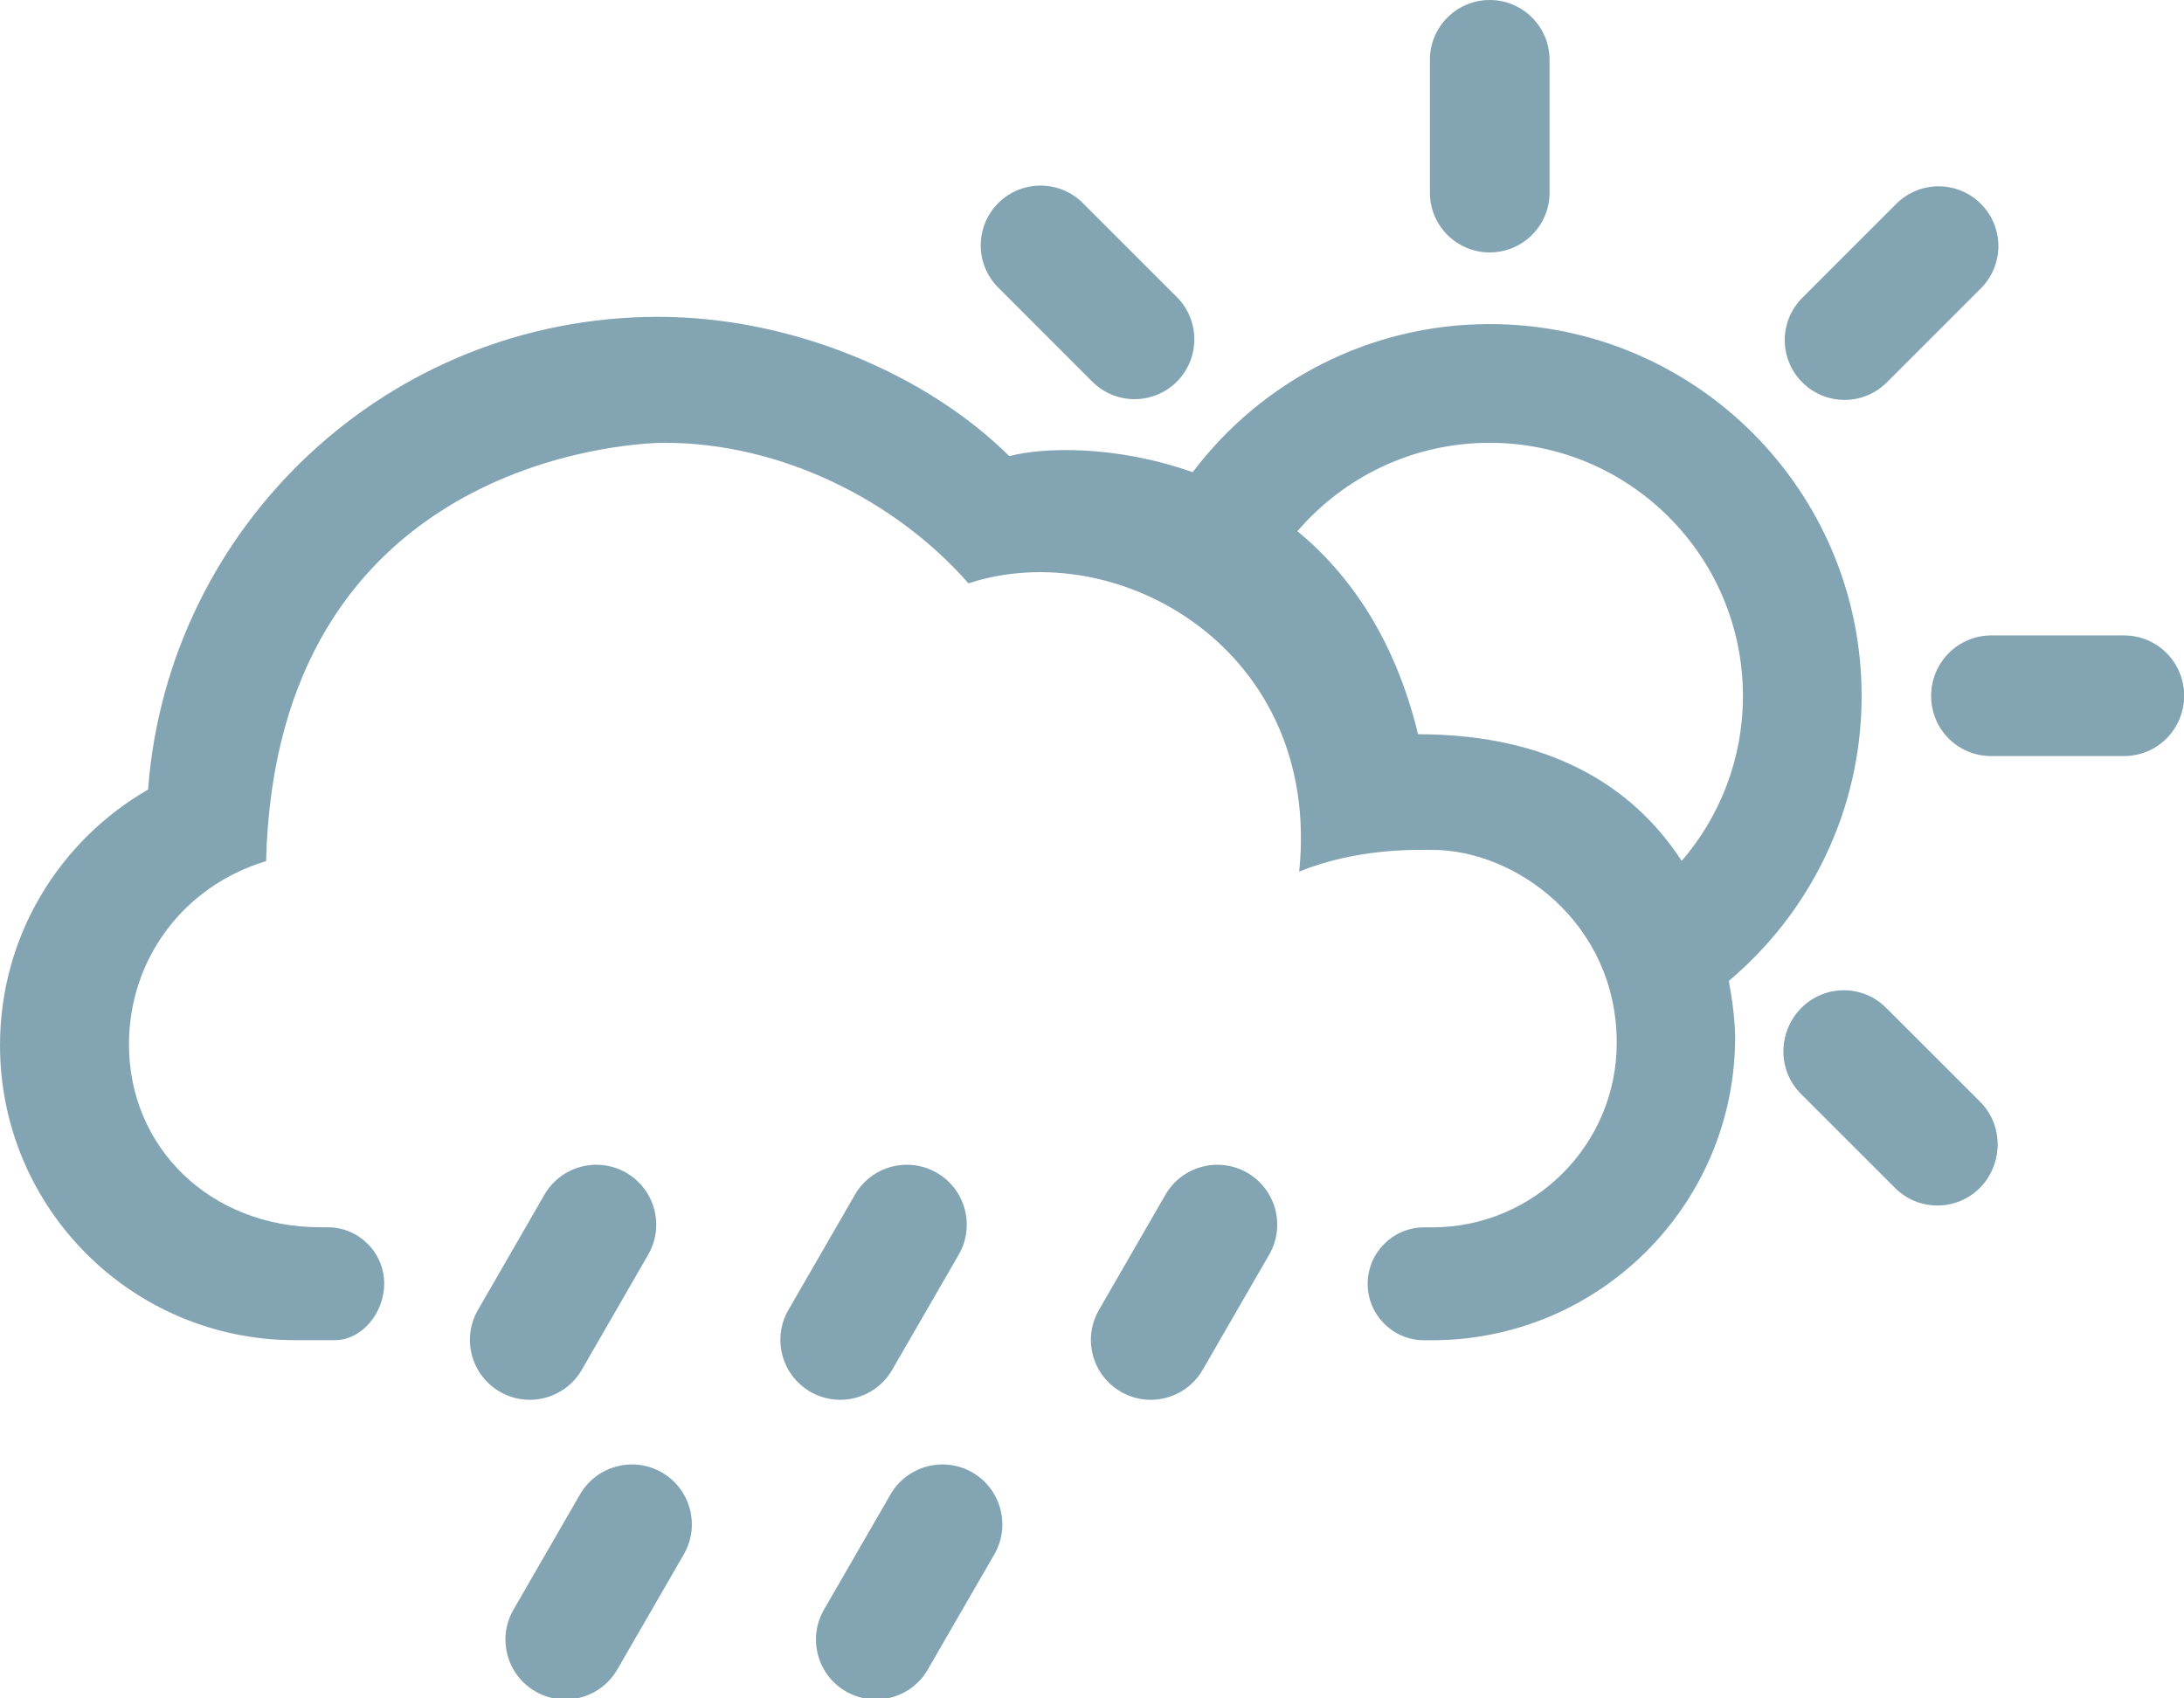
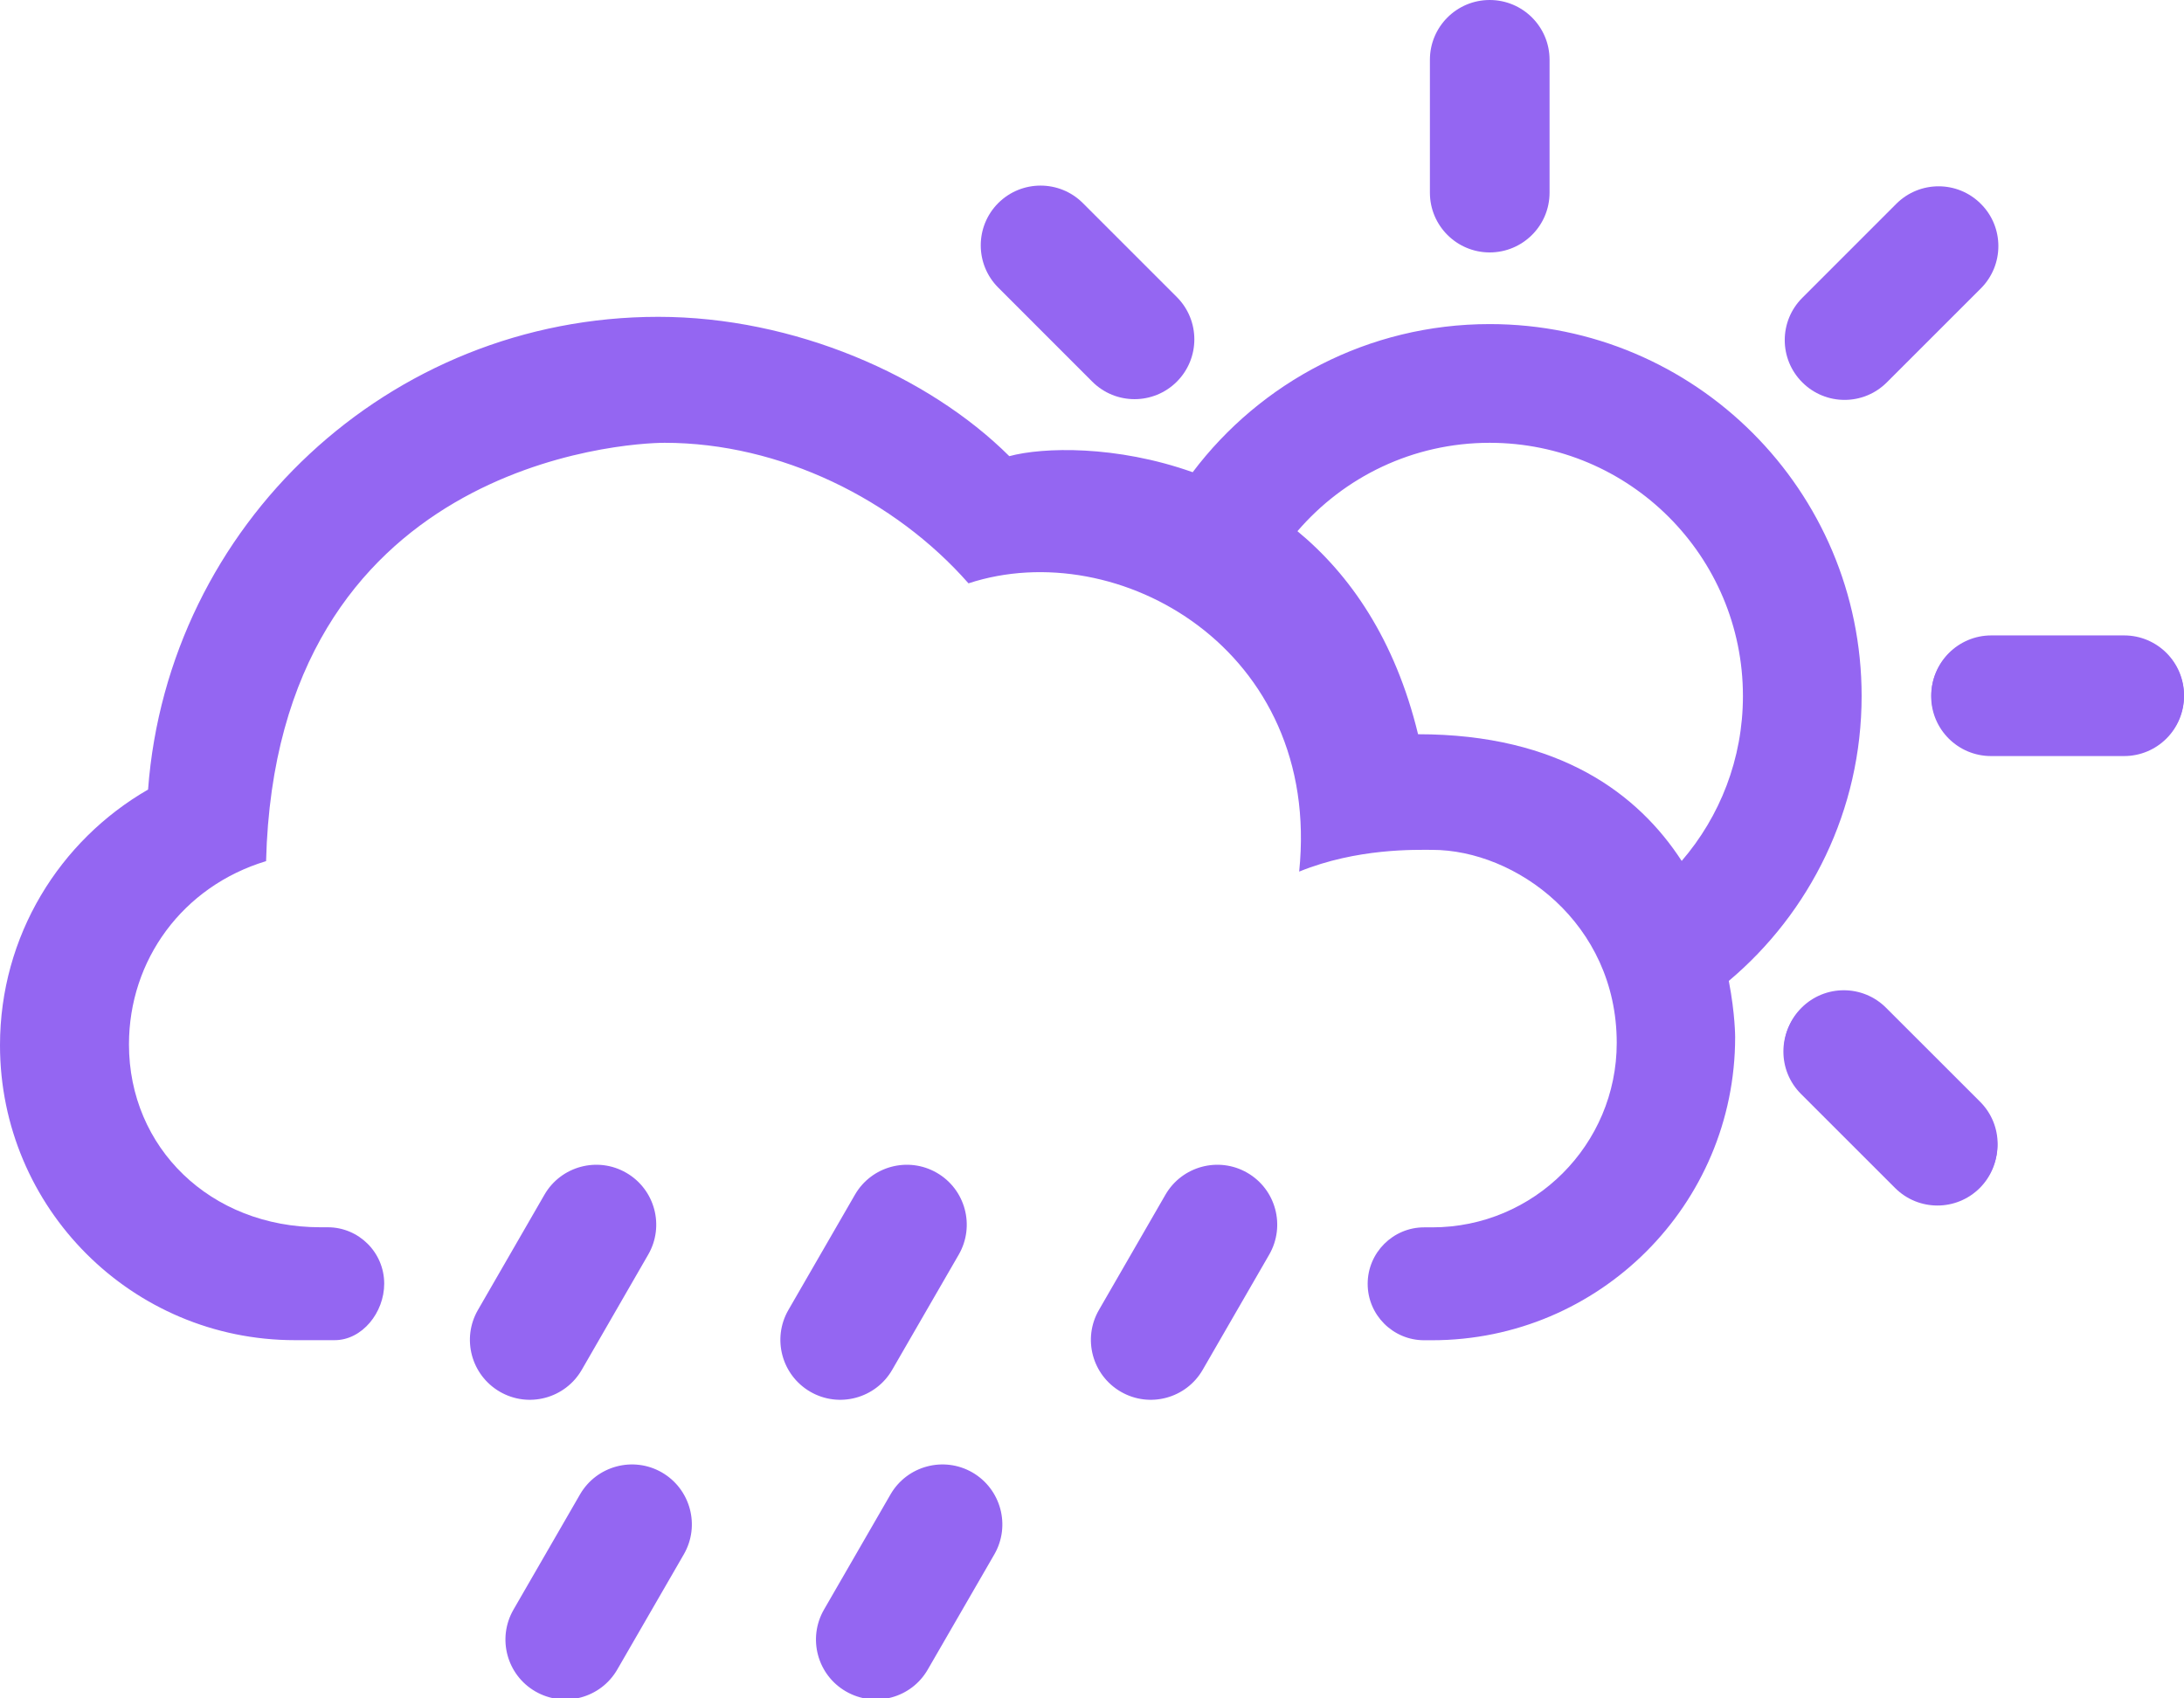
<svg xmlns="http://www.w3.org/2000/svg" version="1.1" id="Layer_1" x="0px" y="0px" width="54.428px" height="42.309px" viewBox="0 0 54.428 42.309" style="enable-background:new 0 0 54.428 42.309;" xml:space="preserve">
  <g id="_x31_1">
-     <path style="fill:#83A5B3;" d="M38.617,1.49c0-0.824-0.669-1.49-1.492-1.49c-0.822,0-1.49,0.666-1.49,1.49v3.312   c0,0.823,0.668,1.49,1.49,1.49c0.823,0,1.492-0.667,1.492-1.49V1.49z" />
-     <path style="fill:#83A5B3;" d="M26.985,5.061c-0.581-0.58-1.524-0.58-2.107,0c-0.582,0.583-0.582,1.526,0,2.108l2.342,2.343   c0.582,0.583,1.527,0.583,2.109,0c0.581-0.583,0.581-1.525-0.001-2.108L26.985,5.061z" />
-     <path style="fill:#83A5B3;" d="M47.238,29.568c0.58,0.584,1.525,0.584,2.108,0.001s0.583-1.526,0-2.108l-2.343-2.342   c-0.582-0.582-1.525-0.582-2.107,0s-0.582,1.525,0,2.107L47.238,29.568z" />
-     <path style="fill:#83A5B3;" d="M52.936,18.82c0.824,0,1.492-0.668,1.492-1.491s-0.668-1.491-1.492-1.491h-3.311   c-0.822,0-1.492,0.668-1.492,1.491s0.67,1.491,1.492,1.49L52.936,18.82z" />
-     <path style="fill:#83A5B3;" d="M49.365,7.189c0.581-0.582,0.584-1.527,0-2.108c-0.58-0.583-1.525-0.583-2.108,0l-2.341,2.342   c-0.584,0.582-0.584,1.526,0,2.108c0.582,0.582,1.524,0.582,2.106,0L49.365,7.189z" />
-     <path style="fill:#83A5B3;" d="M46.394,17.348c0-5.119-4.148-9.27-9.269-9.27c-3.025,0-5.711,1.45-7.402,3.692   c-1.902-0.676-3.727-0.627-4.57-0.4c-2.012-2.002-5.361-3.473-8.748-3.473c-6.717,0-12.22,5.191-12.715,11.783   C1.485,20.951,0,23.326,0,26.052c0,4.062,3.291,7.352,7.349,7.352H8.34c0.687,0,1.235-0.69,1.235-1.408   c0-0.777-0.632-1.406-1.407-1.406H7.985c-2.745,0-4.771-1.985-4.771-4.557c0-2.1,1.333-3.939,3.417-4.569   c0.249-9.921,8.963-10.427,9.932-10.427c2.879,0,5.736,1.412,7.573,3.503c3.716-1.222,8.811,1.645,8.241,7.185   c1.449-0.589,2.901-0.542,3.316-0.542c2.08,0,4.598,1.821,4.598,4.811c0,2.539-2.061,4.598-4.598,4.598h-0.202   c-0.776,0-1.407,0.632-1.407,1.408s0.631,1.406,1.407,1.406h0.196c4.173,0,7.555-3.383,7.555-7.555c0,0,0.002-0.572-0.158-1.401   C45.107,22.746,46.394,20.197,46.394,17.348z M41.91,21.459c-1.078-1.66-3.033-3.158-6.57-3.158   c-0.574-2.363-1.696-3.979-3.006-5.061c1.158-1.349,2.875-2.203,4.791-2.203c3.484,0,6.311,2.825,6.311,6.312   C43.436,18.918,42.861,20.354,41.91,21.459z" />
-     <path style="fill:#83A5B3;" d="M46.994,25.154c-0.584-0.582-1.528-0.582-2.113,0c-0.582,0.583-0.582,1.529,0,2.111l2.346,2.345   c0.583,0.584,1.528,0.584,2.112,0.001c0.581-0.583,0.581-1.529,0-2.111L46.994,25.154z" />
-     <path style="fill:#83A5B3;" d="M52.934,15.86h-3.315c-0.824,0-1.492,0.669-1.492,1.493c0,0.825,0.668,1.492,1.492,1.492h3.315   c0.826,0,1.494-0.667,1.494-1.492C54.428,16.529,53.76,15.86,52.934,15.86z" />
-     <path style="fill:#83A5B3;" d="M16.154,31.272c0.413-0.715,0.167-1.628-0.547-2.04c-0.713-0.412-1.627-0.167-2.039,0.547   l-1.657,2.872c-0.413,0.714-0.167,1.626,0.547,2.039s1.627,0.167,2.04-0.546L16.154,31.272z" />
-     <path style="fill:#83A5B3;" d="M23.893,31.272c0.412-0.715,0.167-1.628-0.547-2.04c-0.715-0.412-1.628-0.167-2.04,0.547   l-1.658,2.872c-0.412,0.714-0.167,1.626,0.546,2.039c0.714,0.413,1.628,0.167,2.04-0.546L23.893,31.272z" />
-     <path style="fill:#83A5B3;" d="M17.042,38.742c0.412-0.715,0.167-1.627-0.547-2.041c-0.714-0.411-1.627-0.166-2.04,0.547   l-1.658,2.872c-0.413,0.715-0.168,1.628,0.546,2.04c0.715,0.412,1.627,0.168,2.04-0.546L17.042,38.742z" />
-     <path style="fill:#83A5B3;" d="M31.63,31.272c0.412-0.715,0.168-1.628-0.546-2.04s-1.627-0.167-2.04,0.547l-1.657,2.872   c-0.413,0.714-0.168,1.626,0.546,2.039s1.627,0.167,2.039-0.546L31.63,31.272z" />
-     <path style="fill:#83A5B3;" d="M24.781,38.742c0.411-0.715,0.165-1.627-0.548-2.041c-0.715-0.411-1.628-0.166-2.04,0.547   l-1.658,2.872c-0.412,0.715-0.167,1.628,0.548,2.04c0.714,0.412,1.628,0.168,2.038-0.546L24.781,38.742z" />
+     <path style="fill:#9466f2;" d="M38.617,1.49c0-0.824-0.669-1.49-1.492-1.49c-0.822,0-1.49,0.666-1.49,1.49v3.312   c0,0.823,0.668,1.49,1.49,1.49c0.823,0,1.492-0.667,1.492-1.49V1.49z" />
+     <path style="fill:#9466f2;" d="M26.985,5.061c-0.581-0.58-1.524-0.58-2.107,0c-0.582,0.583-0.582,1.526,0,2.108l2.342,2.343   c0.582,0.583,1.527,0.583,2.109,0c0.581-0.583,0.581-1.525-0.001-2.108L26.985,5.061z" />
+     <path style="fill:#9466f2;" d="M47.238,29.568c0.58,0.584,1.525,0.584,2.108,0.001s0.583-1.526,0-2.108l-2.343-2.342   c-0.582-0.582-1.525-0.582-2.107,0s-0.582,1.525,0,2.107L47.238,29.568z" />
+     <path style="fill:#9466f2;" d="M52.936,18.82c0.824,0,1.492-0.668,1.492-1.491s-0.668-1.491-1.492-1.491h-3.311   c-0.822,0-1.492,0.668-1.492,1.491s0.67,1.491,1.492,1.49L52.936,18.82z" />
+     <path style="fill:#9466f2;" d="M49.365,7.189c0.581-0.582,0.584-1.527,0-2.108c-0.58-0.583-1.525-0.583-2.108,0l-2.341,2.342   c-0.584,0.582-0.584,1.526,0,2.108c0.582,0.582,1.524,0.582,2.106,0L49.365,7.189z" />
+     <path style="fill:#9466f2;" d="M46.394,17.348c0-5.119-4.148-9.27-9.269-9.27c-3.025,0-5.711,1.45-7.402,3.692   c-1.902-0.676-3.727-0.627-4.57-0.4c-2.012-2.002-5.361-3.473-8.748-3.473c-6.717,0-12.22,5.191-12.715,11.783   C1.485,20.951,0,23.326,0,26.052c0,4.062,3.291,7.352,7.349,7.352H8.34c0.687,0,1.235-0.69,1.235-1.408   c0-0.777-0.632-1.406-1.407-1.406H7.985c-2.745,0-4.771-1.985-4.771-4.557c0-2.1,1.333-3.939,3.417-4.569   c0.249-9.921,8.963-10.427,9.932-10.427c2.879,0,5.736,1.412,7.573,3.503c3.716-1.222,8.811,1.645,8.241,7.185   c1.449-0.589,2.901-0.542,3.316-0.542c2.08,0,4.598,1.821,4.598,4.811c0,2.539-2.061,4.598-4.598,4.598h-0.202   c-0.776,0-1.407,0.632-1.407,1.408s0.631,1.406,1.407,1.406h0.196c4.173,0,7.555-3.383,7.555-7.555c0,0,0.002-0.572-0.158-1.401   C45.107,22.746,46.394,20.197,46.394,17.348z M41.91,21.459c-1.078-1.66-3.033-3.158-6.57-3.158   c-0.574-2.363-1.696-3.979-3.006-5.061c1.158-1.349,2.875-2.203,4.791-2.203c3.484,0,6.311,2.825,6.311,6.312   C43.436,18.918,42.861,20.354,41.91,21.459z" />
+     <path style="fill:#9466f2;" d="M46.994,25.154c-0.584-0.582-1.528-0.582-2.113,0c-0.582,0.583-0.582,1.529,0,2.111l2.346,2.345   c0.583,0.584,1.528,0.584,2.112,0.001c0.581-0.583,0.581-1.529,0-2.111L46.994,25.154z" />
+     <path style="fill:#9466f2;" d="M52.934,15.86h-3.315c-0.824,0-1.492,0.669-1.492,1.493c0,0.825,0.668,1.492,1.492,1.492h3.315   c0.826,0,1.494-0.667,1.494-1.492C54.428,16.529,53.76,15.86,52.934,15.86z" />
+     <path style="fill:#9466f2;" d="M16.154,31.272c0.413-0.715,0.167-1.628-0.547-2.04c-0.713-0.412-1.627-0.167-2.039,0.547   l-1.657,2.872c-0.413,0.714-0.167,1.626,0.547,2.039s1.627,0.167,2.04-0.546L16.154,31.272z" />
+     <path style="fill:#9466f2;" d="M23.893,31.272c0.412-0.715,0.167-1.628-0.547-2.04c-0.715-0.412-1.628-0.167-2.04,0.547   l-1.658,2.872c-0.412,0.714-0.167,1.626,0.546,2.039c0.714,0.413,1.628,0.167,2.04-0.546L23.893,31.272z" />
+     <path style="fill:#9466f2;" d="M17.042,38.742c0.412-0.715,0.167-1.627-0.547-2.041c-0.714-0.411-1.627-0.166-2.04,0.547   l-1.658,2.872c-0.413,0.715-0.168,1.628,0.546,2.04c0.715,0.412,1.627,0.168,2.04-0.546L17.042,38.742z" />
+     <path style="fill:#9466f2;" d="M31.63,31.272c0.412-0.715,0.168-1.628-0.546-2.04s-1.627-0.167-2.04,0.547l-1.657,2.872   c-0.413,0.714-0.168,1.626,0.546,2.039s1.627,0.167,2.039-0.546L31.63,31.272z" />
+     <path style="fill:#9466f2;" d="M24.781,38.742c0.411-0.715,0.165-1.627-0.548-2.041c-0.715-0.411-1.628-0.166-2.04,0.547   l-1.658,2.872c-0.412,0.715-0.167,1.628,0.548,2.04c0.714,0.412,1.628,0.168,2.038-0.546L24.781,38.742z" />
  </g>
</svg>
